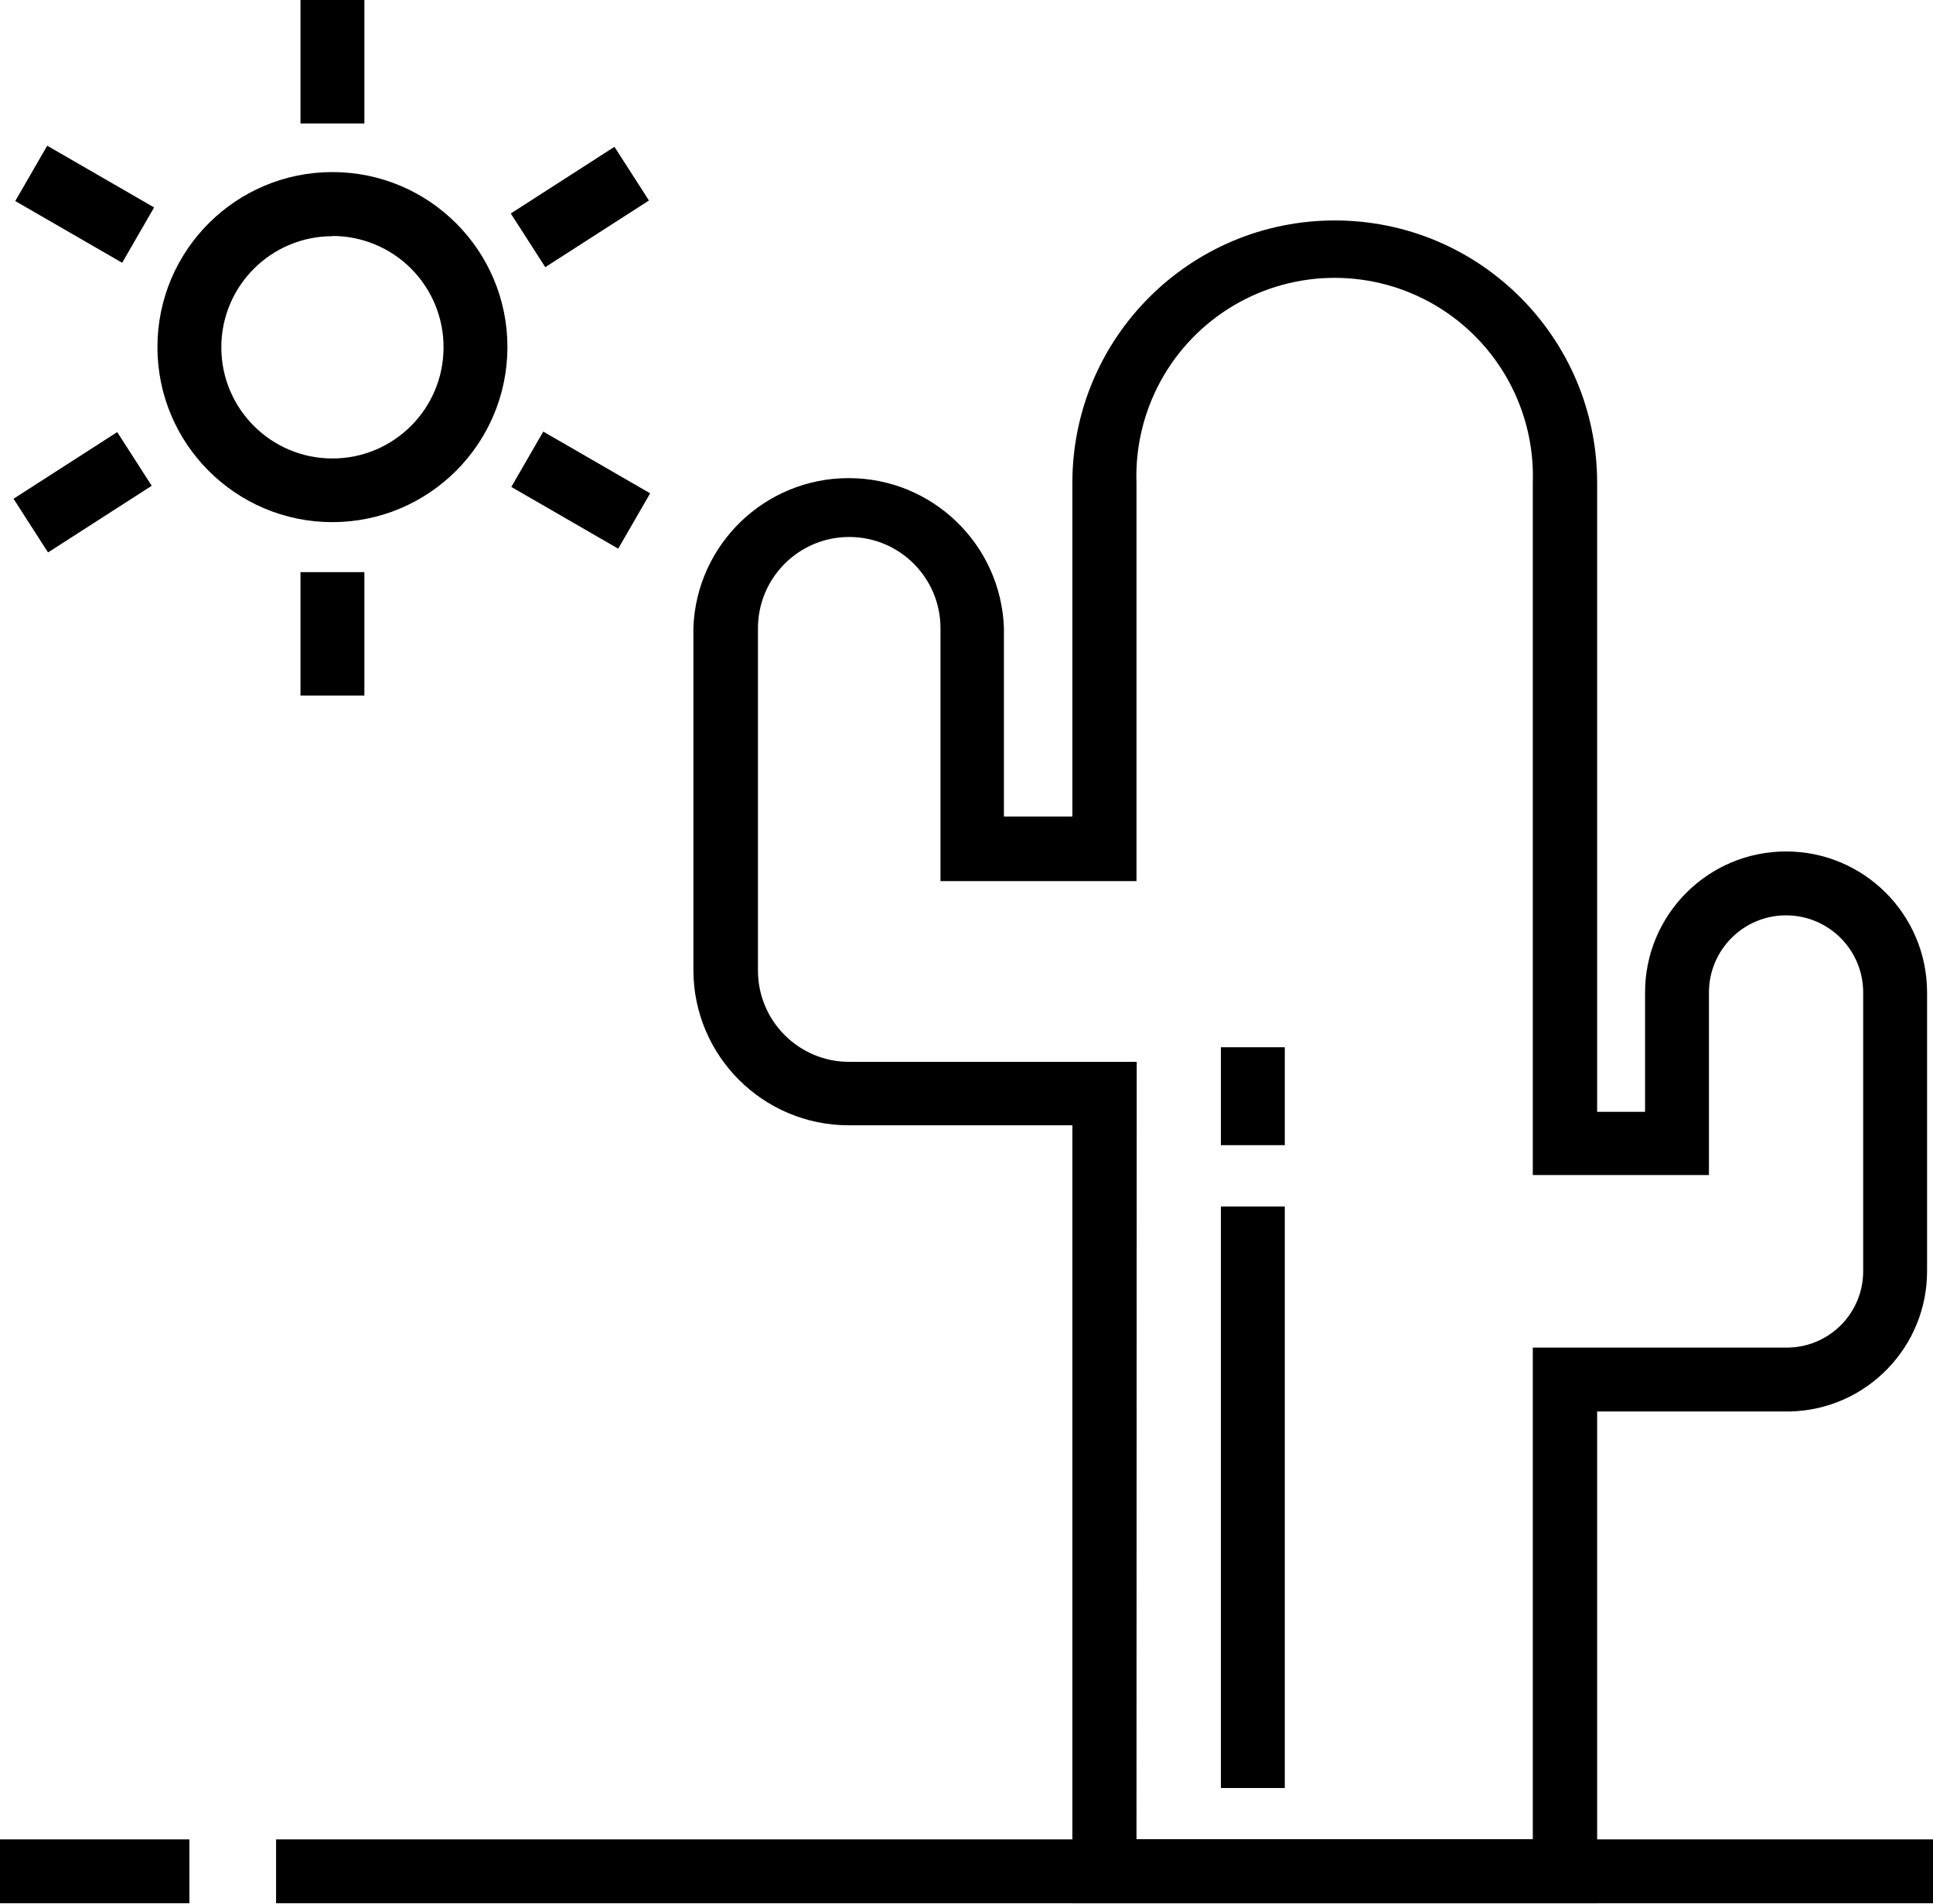
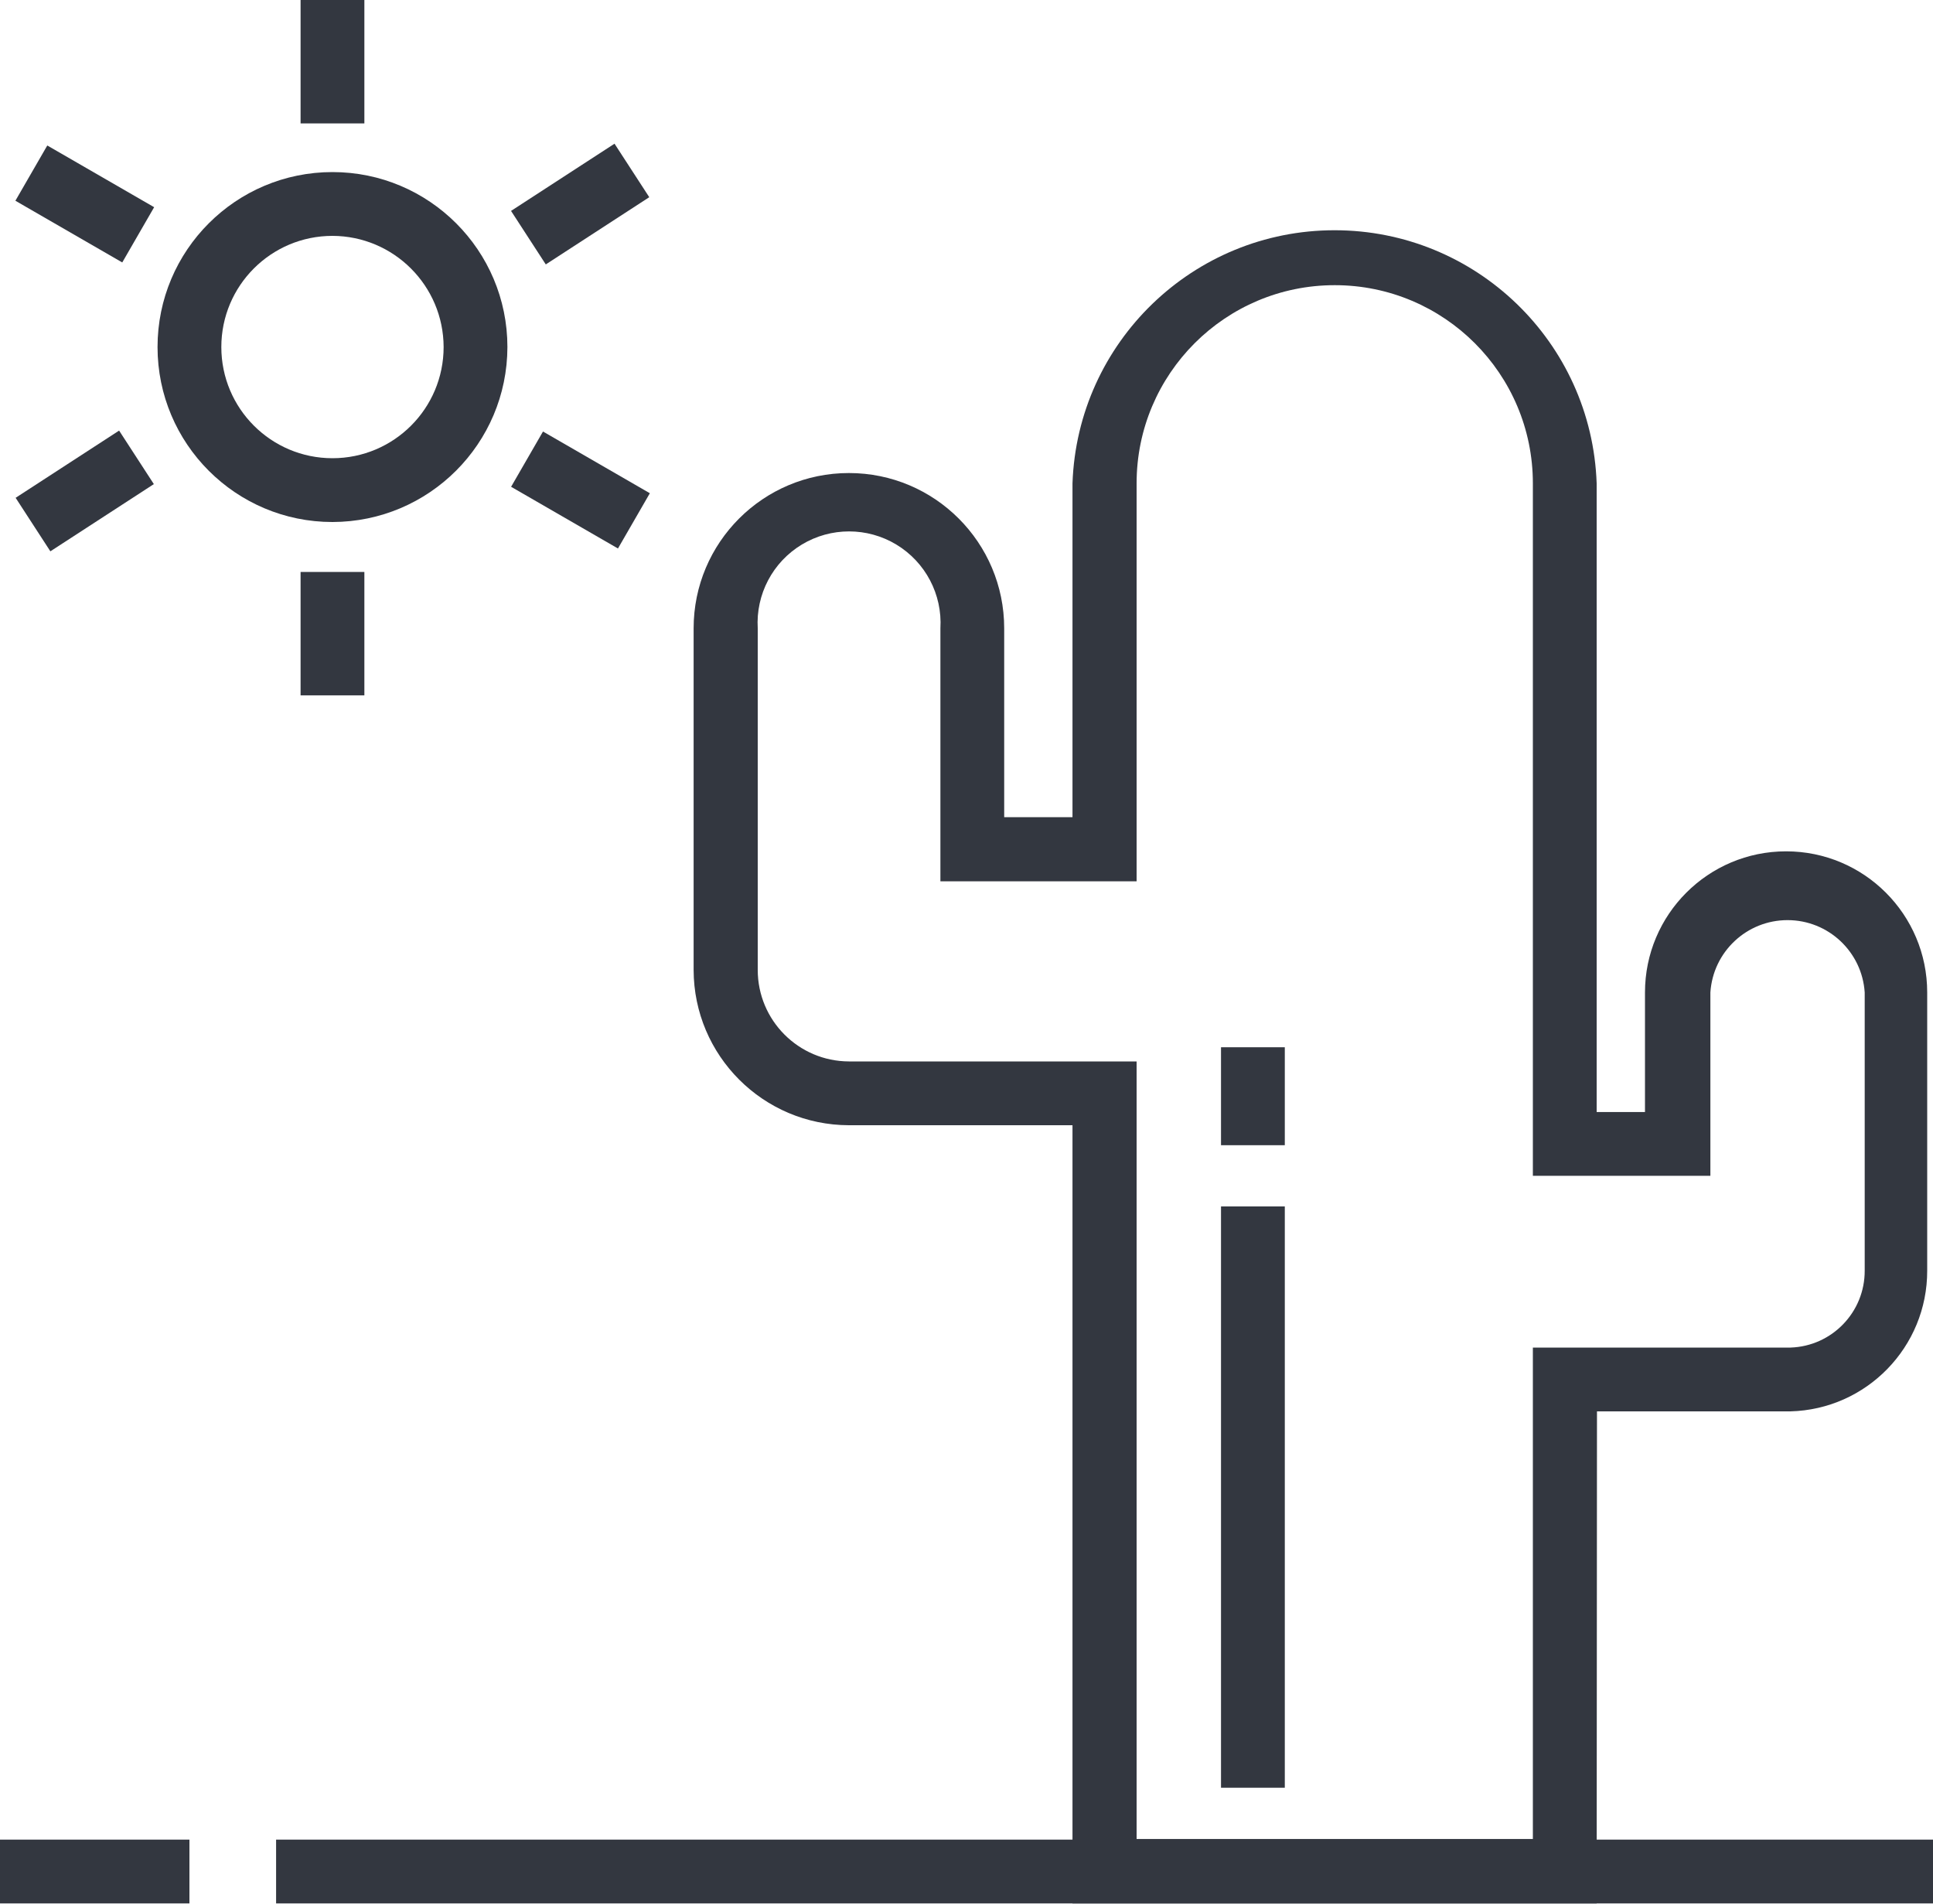
- <svg xmlns="http://www.w3.org/2000/svg" viewBox="0 0 84.72 83.4">
-   <path class="cls-1" d="M14.57,22.88a7.67,7.67,0,1,1,7.67-7.67A7.68,7.68,0,0,1,14.57,22.88Zm0-12.53a4.87,4.87,0,1,0,4.87,4.87A4.87,4.87,0,0,0,14.57,10.34Z" />
-   <rect class="cls-1" x="13.17" width="2.8" height="5.41" />
-   <rect class="cls-1" x="13.17" y="25.07" width="2.8" height="5.41" />
-   <rect class="cls-1" x="24.05" y="18.77" width="2.8" height="5.41" transform="translate(-5.87 32.78) rotate(-60)" />
-   <rect class="cls-1" x="2.31" y="6.24" width="2.8" height="5.41" transform="translate(-5.89 7.69) rotate(-60)" />
-   <rect class="cls-1" x="22.72" y="7.54" width="5.41" height="2.8" transform="matrix(0.84, -0.54, 0.54, 0.84, -0.77, 15.29)" />
-   <rect class="cls-1" x="1.01" y="20.12" width="5.41" height="2.8" transform="matrix(0.84, -0.54, 0.54, 0.84, -11.12, 5.5)" />
-   <rect class="cls-1" y="80.6" width="8.3" height="2.8" />
-   <rect class="cls-1" x="12.1" y="80.6" width="72.62" height="2.8" />
-   <rect class="cls-1" x="53.51" y="45.89" width="2.8" height="4.29" />
-   <rect class="cls-1" x="53.51" y="52.87" width="2.8" height="25.48" />
-   <path class="cls-1" d="M70,83.4H47V49.31h-9.8a6.81,6.81,0,0,1-6.81-6.81v-15a6.81,6.81,0,0,1,13.61,0v8.28h3V21.16a11.49,11.49,0,0,1,23,0V48.72H72.1V43.49a6.18,6.18,0,0,1,12.36,0V55.67a6.15,6.15,0,0,1-6,6.18H70ZM49.81,80.6H67.18V59.05H78.42a3.35,3.35,0,0,0,3.24-3.38V43.49a3.38,3.38,0,1,0-6.76,0v8H67.18V21.16a8.69,8.69,0,1,0-17.37,0V38.61H41.22V27.53a4,4,0,1,0-8,0v15a4,4,0,0,0,4,4h12.6Z" />
+ <svg xmlns="http://www.w3.org/2000/svg" viewBox="0 0 60 59.07">
+   <defs>
+     <style>.a{fill:#333740;}</style>
+   </defs>
+   <path class="a" d="M10.32,16.2a5.43,5.43,0,1,1,5.43-5.43A5.44,5.44,0,0,1,10.32,16.2Zm0-8.88a3.45,3.45,0,1,0,3.45,3.45A3.46,3.46,0,0,0,10.32,7.32Z" />
+   <rect class="a" x="9.33" width="1.98" height="3.83" />
+   <rect class="a" x="9.33" y="17.75" width="1.98" height="3.83" />
+   <rect class="a" x="17.03" y="13.29" width="1.98" height="3.83" transform="translate(-4.16 23.21) rotate(-60)" />
+   <rect class="a" x="1.64" y="4.42" width="1.98" height="3.83" transform="translate(-4.17 5.44) rotate(-60)" />
+   <rect class="a" x="16.09" y="5.34" width="3.83" height="1.98" transform="translate(-0.54 10.83) rotate(-33)" />
+   <rect class="a" x="0.72" y="14.25" width="3.83" height="1.98" transform="translate(-7.88 3.89) rotate(-33)" />
+   <rect class="a" y="57.09" width="5.88" height="1.98" />
+   <rect class="a" x="8.57" y="57.09" width="51.43" height="1.98" />
+   <rect class="a" x="37.9" y="32.5" width="1.98" height="3.04" />
+   <rect class="a" x="37.9" y="37.44" width="1.98" height="18.04" />
+   <path class="a" d="M49.56,59.07H33.29V34.92H26.35a4.83,4.83,0,0,1-4.82-4.82V19.5a4.82,4.82,0,0,1,9.64,0v5.86h2.12V15a8.14,8.14,0,0,1,16.27,0V34.51h1.5V30.8a4.38,4.38,0,0,1,8.76,0v8.63a4.36,4.36,0,0,1-4.25,4.37h-6Zm-14.28-2h12.3V41.82h8a2.38,2.38,0,0,0,2.3-2.39V30.8a2.4,2.4,0,0,0-4.79,0v5.69H47.58V15a6.15,6.15,0,1,0-12.3,0V27.35H29.19V19.5a2.84,2.84,0,1,0-5.67,0V30.1a2.84,2.84,0,0,0,2.83,2.84h8.93Z" />
</svg>
